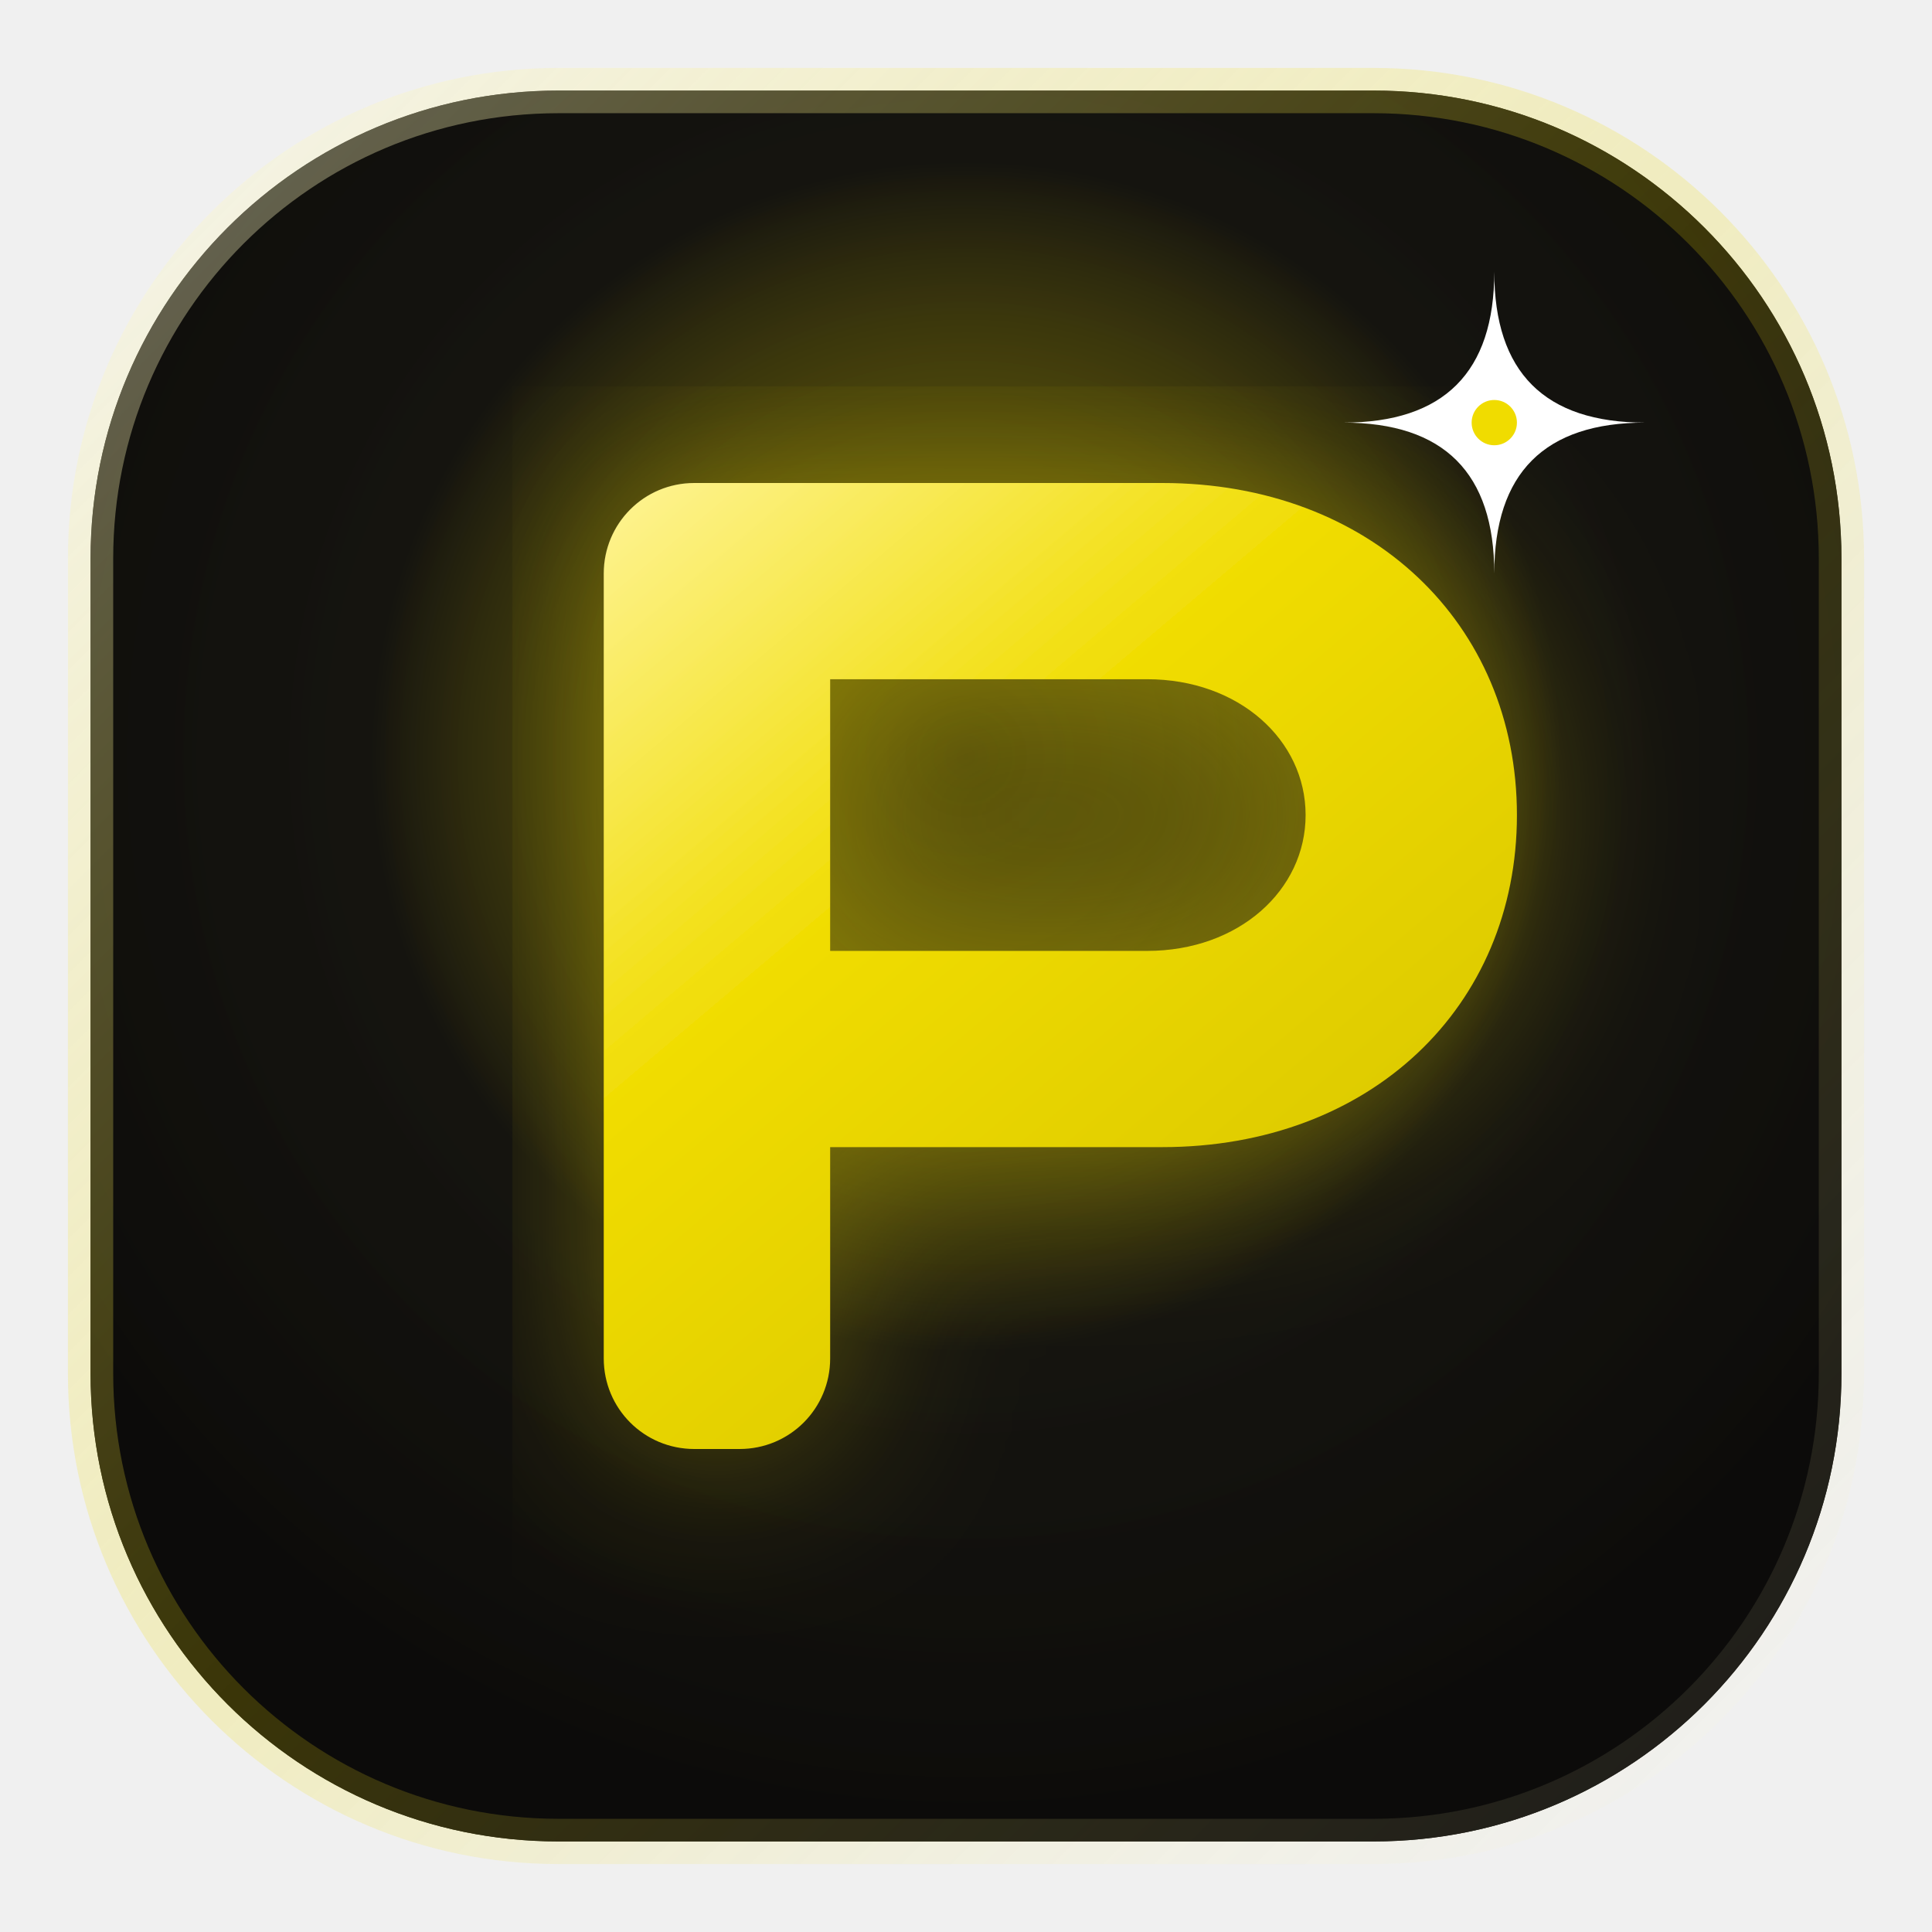
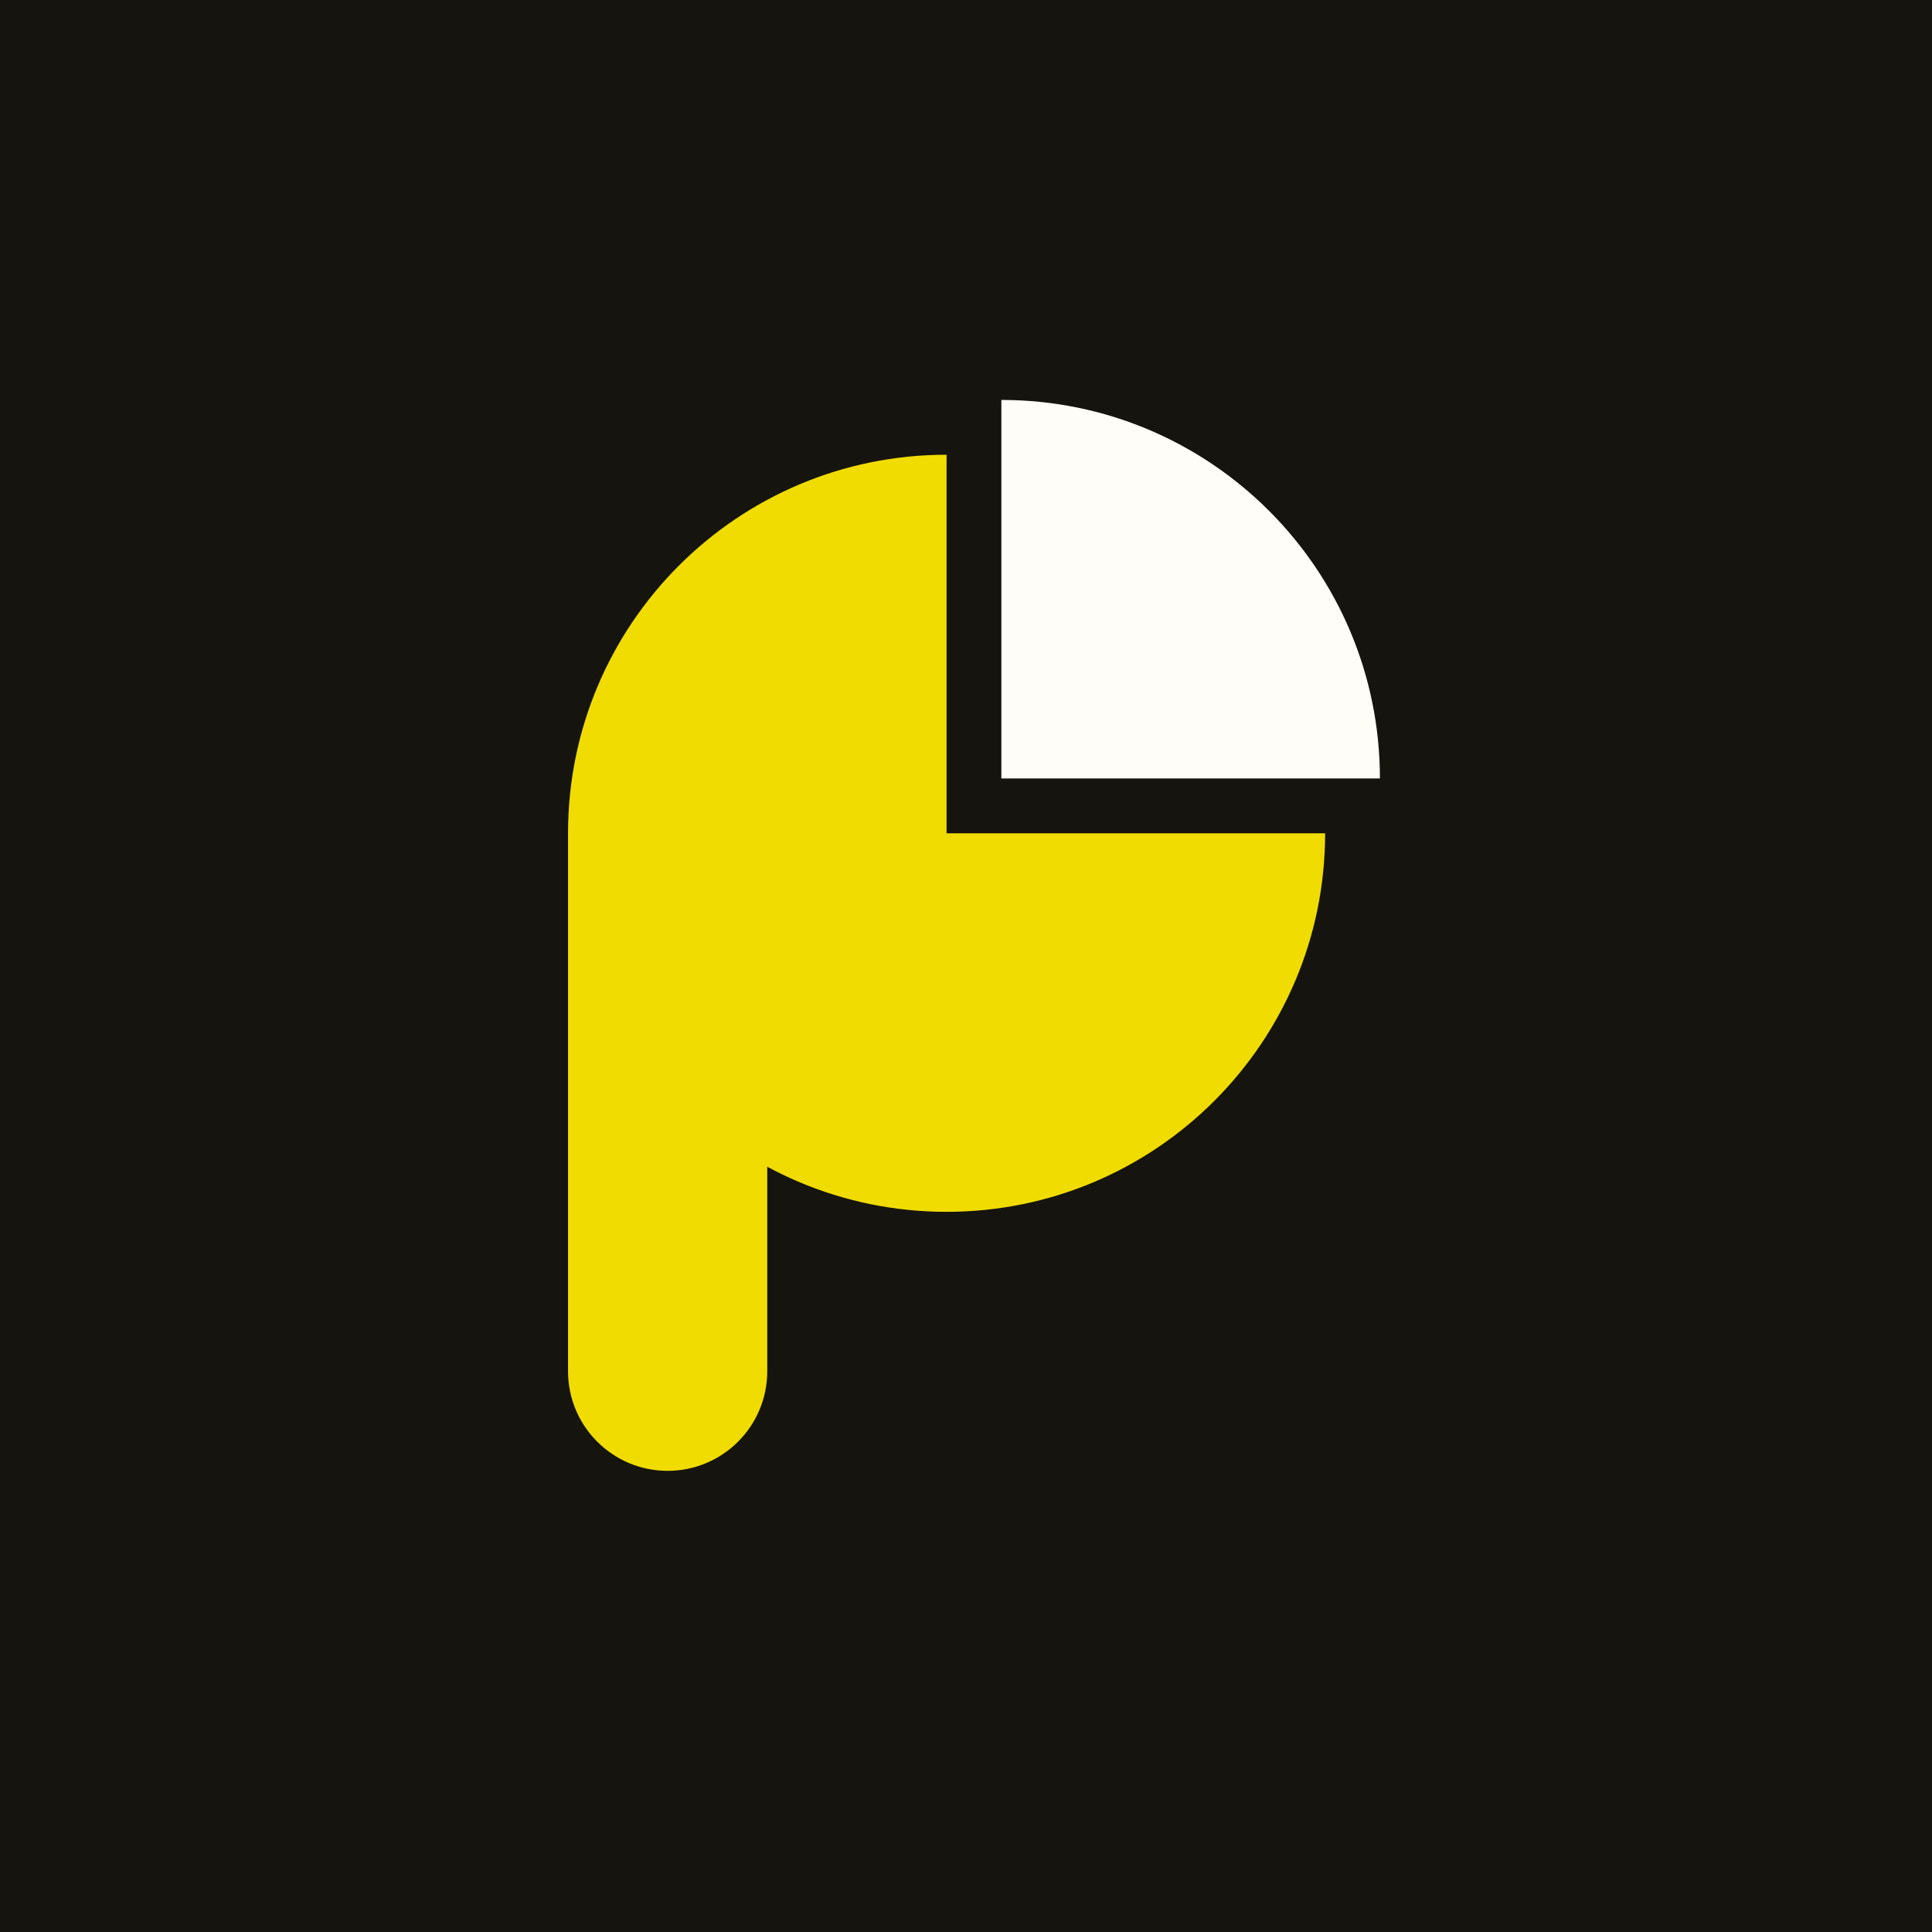
- <svg xmlns="http://www.w3.org/2000/svg" viewBox="0 0 512 512" fill="none">
-   <defs>
-     <radialGradient id="bgGlow" cx="50%" cy="38%" r="62%">
-       <stop offset="0%" stop-color="#F0DC00" stop-opacity="0.28" />
-       <stop offset="55%" stop-color="#15140F" stop-opacity="0.8" />
-       <stop offset="100%" stop-color="#0C0B0A" />
-     </radialGradient>
-     <linearGradient id="pGrad" x1="160" y1="120" x2="380" y2="380" gradientUnits="userSpaceOnUse">
-       <stop offset="0%" stop-color="#FFF59D" />
-       <stop offset="40%" stop-color="#F0DC00" />
-       <stop offset="100%" stop-color="#D4C200" />
-     </linearGradient>
-     <linearGradient id="glassBorder" x1="0" y1="0" x2="512" y2="512" gradientUnits="userSpaceOnUse">
-       <stop offset="0%" stop-color="#FFFFFF" stop-opacity="0.4" />
-       <stop offset="50%" stop-color="#F0DC00" stop-opacity="0.2" />
-       <stop offset="100%" stop-color="#FFFFFF" stop-opacity="0.05" />
-     </linearGradient>
-     <filter id="pShadow" x="-10%" y="-10%" width="130%" height="130%">
-       <feDropShadow dx="0" dy="12" stdDeviation="16" flood-color="#000000" flood-opacity="0.6" />
-       <feDropShadow dx="0" dy="0" stdDeviation="24" flood-color="#F0DC00" flood-opacity="0.35" />
-     </filter>
-   </defs>
-   <rect x="24" y="24" width="464" height="464" rx="124" fill="#15140F" />
-   <rect x="24" y="24" width="464" height="464" rx="124" fill="url(#bgGlow)" />
-   <rect x="24" y="24" width="464" height="464" rx="124" stroke="url(#glassBorder)" stroke-width="12" />
-   <path d="M 160 152 C 160 138.7 170.7 128 184 128 L 308 128 C 363.2 128 402 165.2 402 216 C 402 266.8 363.2 304 308 304 L 220 304 L 220 360 C 220 373.3 209.3 384 196 384 L 184 384 C 170.7 384 160 373.3 160 360 Z M 220 180 L 220 252 L 304 252 C 328.3 252 346 235.9 346 216 C 346 196.1 328.3 180 304 180 Z" fill="url(#pGrad)" filter="url(#pShadow)" />
-   <path d="M 396 72 Q 396 112 356 112 Q 396 112 396 152 Q 396 112 436 112 Q 396 112 396 72 Z" fill="#FFFFFF" />
-   <circle cx="396" cy="112" r="6" fill="#F0DC00" />
+ <svg xmlns="http://www.w3.org/2000/svg" viewBox="0 0 256 256">
+   <rect width="256" height="256" fill="#15140F" />
+   <g transform="translate(128 125) scale(0.66) translate(-131.9 -122.1)">
+     <path fill="#F0DC00" d="M52 100 H92 V208 A20 20 0 0 1 52 208 Z M128 100 L204 100 A76 76 0 1 1 128 24 Z" />
+     <path fill="#FFFDF8" d="M139 89 L139 13 A76 76 0 0 1 215 89 Z" />
+   </g>
</svg>
